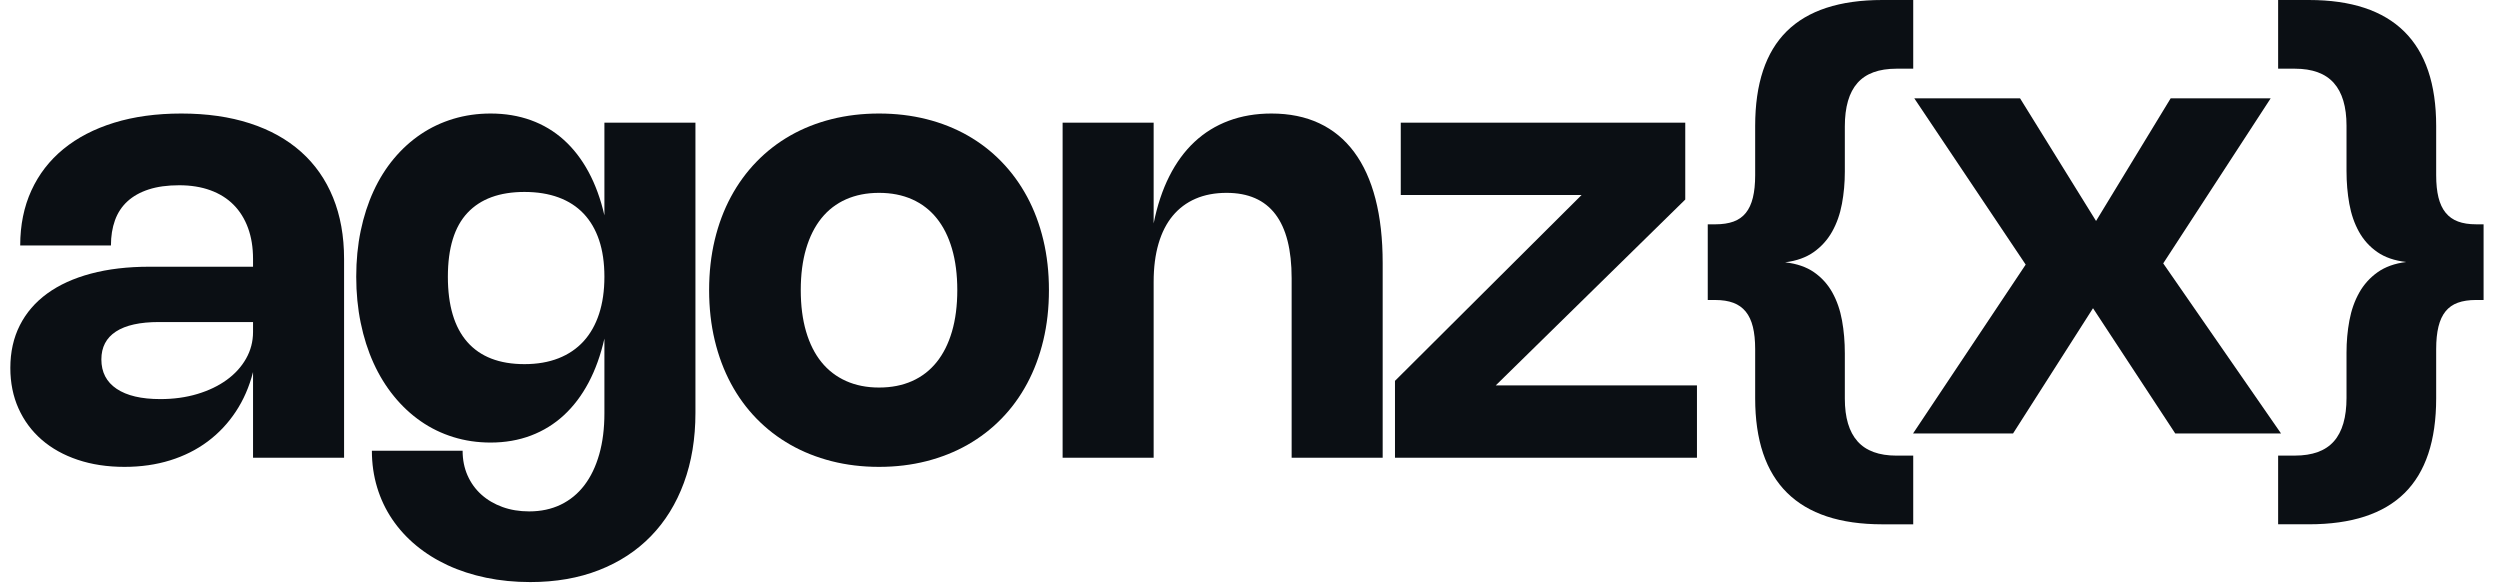
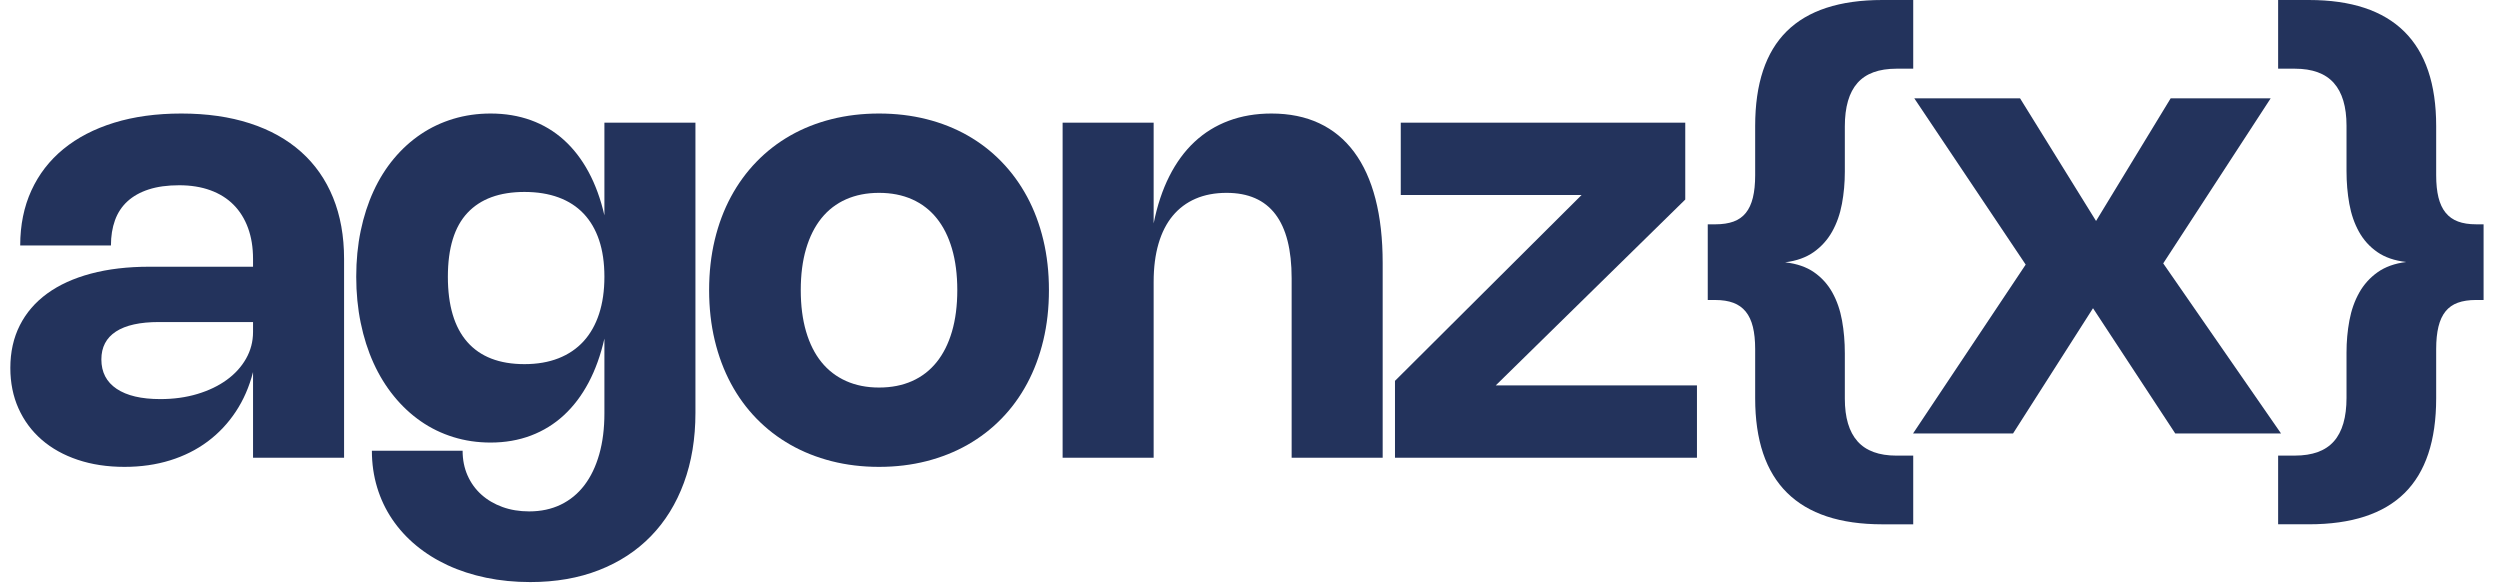
<svg xmlns="http://www.w3.org/2000/svg" viewBox="0 0 16450.0 3830" preserveAspectRatio="xMidYMid meet">
-   <g transform="translate(0 3012) scale(1 -1)" fill="#0B0F14">
+   <g transform="translate(0 3012) scale(1 -1)" fill="#23335C">
    <g transform="translate(0 0)">
      <path d="M133 1397Q133 1598 206.5 1758.5Q280 1919 417.5 2031.5Q555 2144 751.0 2204.5Q947 2265 1193 2265Q1445 2265 1644.0 2200.5Q1843 2136 1981.0 2013.0Q2119 1890 2191.5 1712.0Q2264 1534 2264 1308V0H1665V564Q1628 419 1551.5 303.5Q1475 188 1366.5 107.0Q1258 26 1119.5 -17.0Q981 -60 819 -60Q650 -60 511.5 -13.5Q373 33 274.5 118.5Q176 204 122.0 324.0Q68 444 68 591Q68 748 130.5 871.5Q193 995 310.5 1080.5Q428 1166 598.0 1211.5Q768 1257 984 1257H1665V1308Q1665 1422 1632.0 1512.0Q1599 1602 1537.0 1664.5Q1475 1727 1384.5 1760.0Q1294 1793 1179 1793Q1063 1793 978.5 1765.5Q894 1738 838.5 1687.0Q783 1636 756.5 1562.5Q730 1489 730 1397ZM1046 893Q859 893 763.0 830.5Q667 768 667 647Q667 521 767.5 453.5Q868 386 1055 386Q1187 386 1298.5 419.5Q1410 453 1491.5 512.0Q1573 571 1619.0 652.0Q1665 733 1665 828V893Z" />
    </g>
    <g transform="translate(2262.0 0)">
      <path d="M2314 2205V296Q2314 41 2238.0 -165.0Q2162 -371 2021.0 -516.0Q1880 -661 1679.0 -739.5Q1478 -818 1227 -818Q1074 -818 937.0 -789.5Q800 -761 684.5 -707.5Q569 -654 476.5 -577.5Q384 -501 319.0 -405.0Q254 -309 219.5 -195.0Q185 -81 185 46H782Q782 -43 814.5 -116.5Q847 -190 905.5 -242.5Q964 -295 1044.0 -324.0Q1124 -353 1220 -353Q1336 -353 1428.0 -308.5Q1520 -264 1583.5 -180.5Q1647 -97 1681.0 22.5Q1715 142 1715 292V784Q1678 621 1610.5 494.0Q1543 367 1448.0 279.5Q1353 192 1231.5 146.0Q1110 100 966 100Q837 100 721.0 136.0Q605 172 507.0 240.0Q409 308 330.0 405.0Q251 502 196.0 623.0Q141 744 111.5 887.5Q82 1031 82 1191Q82 1352 111.5 1493.5Q141 1635 196.0 1754.5Q251 1874 330.0 1968.5Q409 2063 507.0 2129.0Q605 2195 721.0 2230.0Q837 2265 966 2265Q1110 2265 1231.5 2221.0Q1353 2177 1448.0 2091.5Q1543 2006 1610.5 1881.0Q1678 1756 1715 1595V2205ZM1715 1191Q1715 1328 1680.0 1432.0Q1645 1536 1578.0 1606.5Q1511 1677 1413.0 1713.0Q1315 1749 1189 1749Q943 1749 814.0 1611.5Q685 1474 685 1191Q685 907 813.0 761.5Q941 616 1189 616Q1315 616 1413.0 654.5Q1511 693 1578.0 766.5Q1645 840 1680.0 947.0Q1715 1054 1715 1191Z" />
    </g>
    <g transform="translate(4584.0 0)">
      <path d="M82 1103Q82 1279 119.0 1433.5Q156 1588 225.5 1717.0Q295 1846 394.0 1948.0Q493 2050 617.0 2120.5Q741 2191 888.0 2228.0Q1035 2265 1200 2265Q1365 2265 1512.0 2228.0Q1659 2191 1783.0 2120.5Q1907 2050 2006.0 1948.0Q2105 1846 2174.5 1717.0Q2244 1588 2281.0 1433.5Q2318 1279 2318 1103Q2318 927 2281.0 772.5Q2244 618 2174.5 488.5Q2105 359 2006.0 257.5Q1907 156 1783.0 85.5Q1659 15 1512.0 -22.5Q1365 -60 1200 -60Q1035 -60 888.0 -22.5Q741 15 617.0 85.5Q493 156 394.0 257.5Q295 359 225.5 488.5Q156 618 119.0 772.5Q82 927 82 1103ZM685 1103Q685 950 720.0 830.5Q755 711 821.0 629.5Q887 548 983.0 505.0Q1079 462 1200 462Q1322 462 1417.5 504.5Q1513 547 1579.0 629.0Q1645 711 1680.0 830.5Q1715 950 1715 1103Q1715 1256 1680.0 1375.5Q1645 1495 1579.0 1576.5Q1513 1658 1417.5 1700.5Q1322 1743 1200 1743Q1079 1743 983.0 1700.5Q887 1658 821.0 1576.0Q755 1494 720.0 1375.0Q685 1256 685 1103Z" />
    </g>
    <g transform="translate(6864.0 0)">
      <path d="M727 0H128V2205H727V1542Q762 1717 830.0 1852.0Q898 1987 996.0 2078.5Q1094 2170 1221.5 2217.5Q1349 2265 1502 2265Q1680 2265 1816.5 2201.0Q1953 2137 2046.0 2012.0Q2139 1887 2186.5 1703.5Q2234 1520 2234 1281V0H1635V1181Q1635 1743 1207 1743Q1092 1743 1003.0 1704.5Q914 1666 852.5 1592.0Q791 1518 759.0 1408.5Q727 1299 727 1157Z" />
    </g>
    <g transform="translate(9096.0 0)">
      <path d="M746 476H2070V0H83V506L1311 1729H121V2205H1993V1699Z" />
    </g>
    <g transform="translate(11129.0 0)">
      <path d="M1460 2560H1350Q1176 2560 1093.0 2466.0Q1010 2372 1010 2180V1882Q1010 1773 991.0 1671.0Q972 1569 926.5 1488.0Q881 1407 805.5 1353.5Q730 1300 617 1286Q732 1273 807.5 1220.5Q883 1168 928.0 1087.0Q973 1006 991.5 903.5Q1010 801 1010 687V389Q1010 202 1093.5 108.0Q1177 14 1350 14H1460V-438H1257Q840 -438 630.0 -230.5Q420 -23 420 391V715Q420 800 405.0 861.0Q390 922 358.0 961.5Q326 1001 276.5 1019.5Q227 1038 158 1038H108V1536H158Q228 1536 277.5 1554.0Q327 1572 358.5 1611.0Q390 1650 405.0 1711.5Q420 1773 420 1859V2183Q420 2601 628.0 2806.5Q836 3012 1257 3012H1460Z" />
    </g>
    <g transform="translate(12537.0 160.0)">
      <path d="M1697 1119 2472 0H1776L1235 824L709 0H51L792 1111L59 2205H755L1255 1398L1746 2205H2404Z" />
    </g>
    <g transform="translate(14922.0 0)">
      <path d="M68.089 14.156H178.082Q352.072 14.156 435.067 108.151Q518.062 202.145 518.062 394.133V692.115Q518.062 801.108 537.06 903.102Q556.059 1005.096 601.557 1086.091Q647.054 1167.086 722.549 1220.583Q798.045 1274.079 911.038 1288.078Q796.045 1301.078 720.549 1353.574Q645.054 1406.071 600.057 1487.066Q555.059 1568.061 536.561 1670.555Q518.062 1773.049 518.062 1887.042V2185.024Q518.062 2372.012 434.567 2466.007Q351.072 2560.001 178.082 2560.001H68.089V3011.973H271.077Q688.051 3011.973 898.038 2804.486Q1108.026 2596.999 1108.026 2183.024V1859.044Q1108.026 1774.049 1123.025 1713.053Q1138.024 1652.056 1170.022 1612.559Q1202.02 1573.061 1251.517 1554.562Q1301.014 1536.063 1370.01 1536.063H1420.007V1038.094H1370.01Q1300.014 1038.094 1250.517 1020.095Q1201.02 1002.096 1169.522 963.098Q1138.024 924.101 1123.025 862.604Q1108.026 801.108 1108.026 715.113V391.133Q1108.026 -26.841 900.038 -232.329Q692.051 -437.816 271.077 -437.816H68.089Z" />
    </g>
  </g>
</svg>
